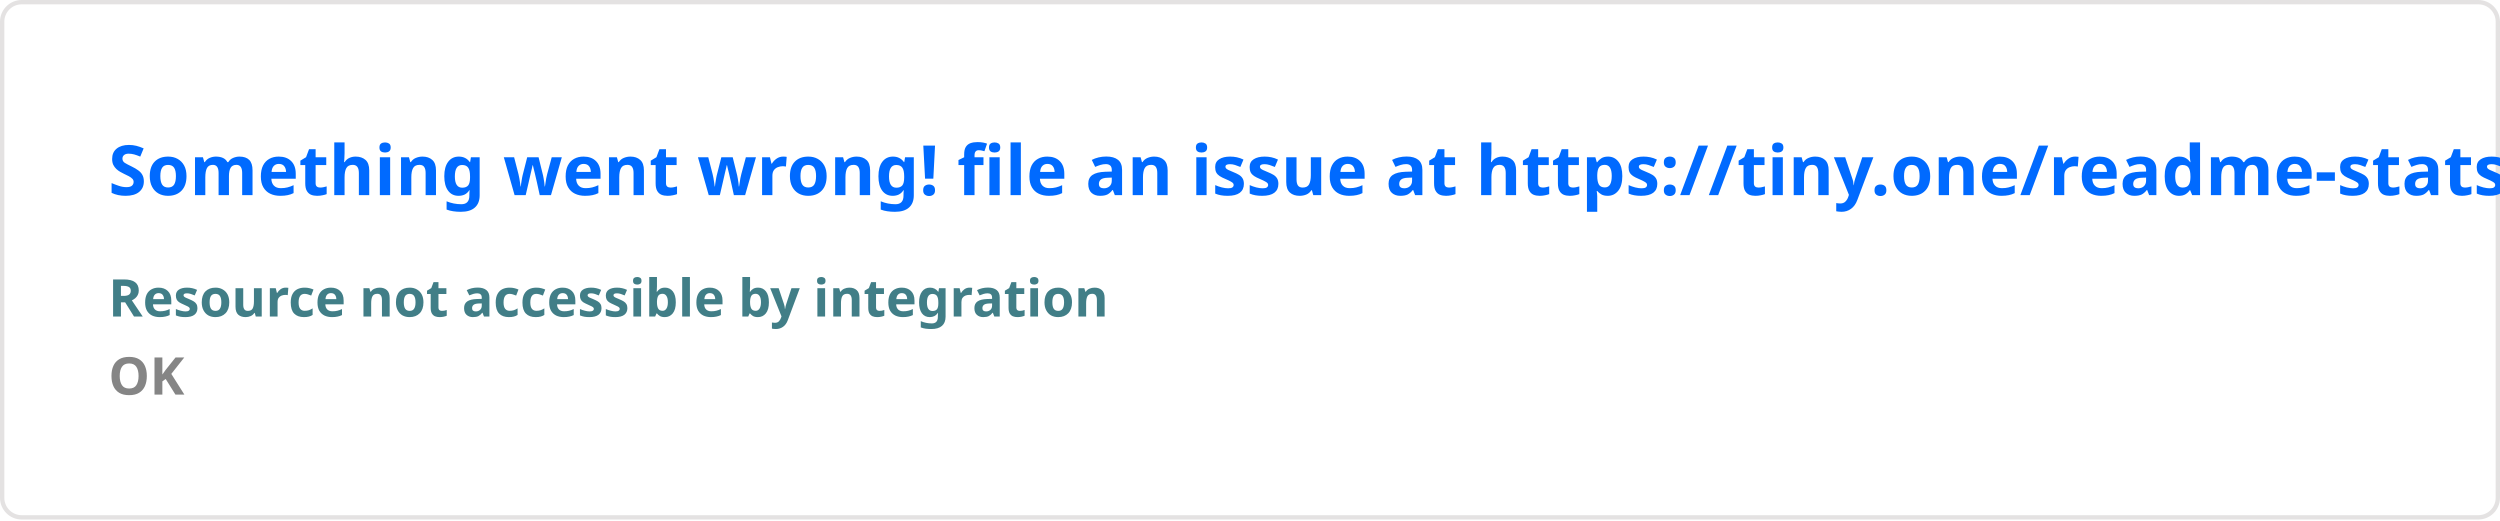
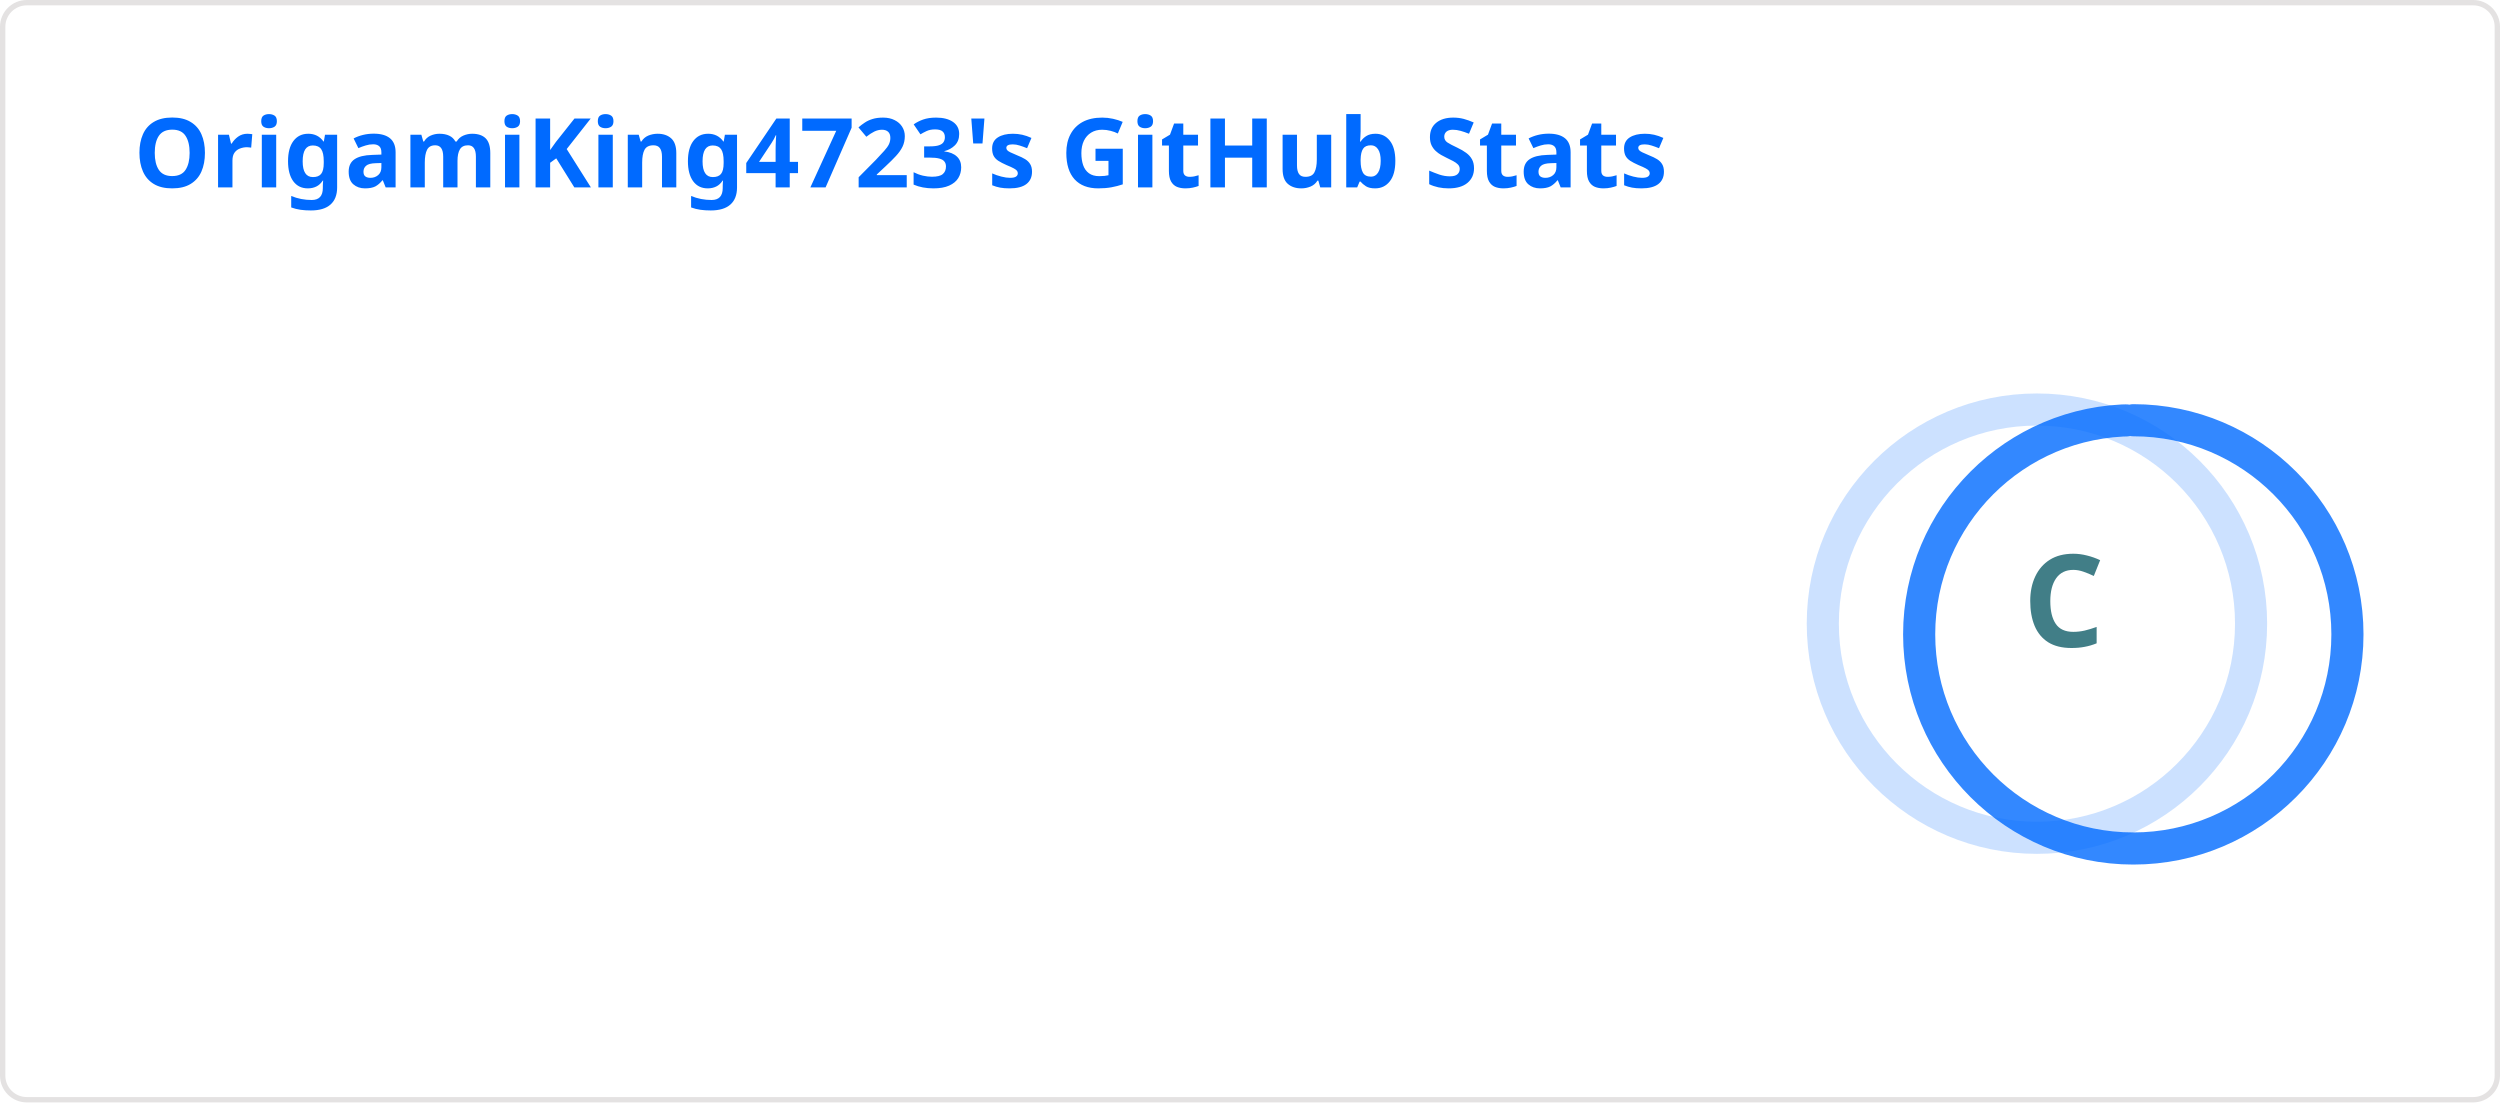
- <svg xmlns="http://www.w3.org/2000/svg" width="576.5" height="120" viewBox="0 0 576.5 120" fill="#ffffff00">
+ <svg xmlns="http://www.w3.org/2000/svg" width="467" height="207" viewBox="0 0 467 207" fill="none" role="img" aria-labelledby="descId">
  <style>
-     .text { font: 600 16px 'Segoe UI', Ubuntu, Sans-Serif; fill: #006AFF }
-     .small { font: 600 12px 'Segoe UI', Ubuntu, Sans-Serif; fill: #417E87 }
-     .gray { fill: #858585 }
-     </style>
-   <rect x="0.5" y="0.5" width="575.5" height="99%" rx="4.5" fill="#ffffff00" stroke="#e4e2e2" />
-   <text x="25" y="45" class="text">Something went wrong! file an issue at https://tiny.one/readme-stats</text>
-   <text data-testid="message" x="25" y="55" class="text small">
-     <tspan x="25" dy="18">Resource not accessible by integration</tspan>
-     <tspan x="25" dy="18" class="gray">OK</tspan>
-   </text>
+           .header {
+             font: 600 18px 'Segoe UI', Ubuntu, Sans-Serif;
+             fill: #006AFF;
+             animation: fadeInAnimation 0.8s ease-in-out forwards;
+           }
+           @supports(-moz-appearance: auto) {
+             /* Selector detects Firefox */
+             .header { font-size: 15.5px; }
+           }
+           
+     .stat {
+       font: 600 14px 'Segoe UI', Ubuntu, "Helvetica Neue", Sans-Serif; fill: #417E87;
+     }
+     @supports(-moz-appearance: auto) {
+       /* Selector detects Firefox */
+       .stat { font-size:12px; }
+     }
+     .stagger {
+       opacity: 0;
+       animation: fadeInAnimation 0.3s ease-in-out forwards;
+     }
+     .rank-text {
+       font: 800 24px 'Segoe UI', Ubuntu, Sans-Serif; fill: #417E87;
+       animation: scaleInAnimation 0.3s ease-in-out forwards;
+     }
+     .rank-percentile-header {
+       font-size: 14px;
+     }
+     .rank-percentile-text {
+       font-size: 16px;
+     }
+     
+     .not_bold { font-weight: 400 }
+     .bold { font-weight: 700 }
+     .icon {
+       fill: #0579C3;
+       display: block;
+     }
+ 
+     .rank-circle-rim {
+       stroke: #006AFF;
+       fill: none;
+       stroke-width: 6;
+       opacity: 0.2;
+     }
+     .rank-circle {
+       stroke: #006AFF;
+       stroke-dasharray: 250;
+       fill: none;
+       stroke-width: 6;
+       stroke-linecap: round;
+       opacity: 0.8;
+       transform-origin: -10px 8px;
+       transform: rotate(-90deg);
+       animation: rankAnimation 1s forwards ease-in-out;
+     }
+     
+     @keyframes rankAnimation {
+       from {
+         stroke-dashoffset: 251.327;
+       }
+       to {
+         stroke-dashoffset: 237.505;
+       }
+     }
+   
+   
+           
+ 
+           
+       /* Animations */
+       @keyframes scaleInAnimation {
+         from {
+           transform: translate(-5px, 5px) scale(0);
+         }
+         to {
+           transform: translate(-5px, 5px) scale(1);
+         }
+       }
+       @keyframes fadeInAnimation {
+         from {
+           opacity: 0;
+         }
+         to {
+           opacity: 1;
+         }
+       }
+     
+           
+         </style>
+   <defs>
+           
+           
+         </defs>
+   <rect data-testid="card-bg" class="card-bg" x="0.5" y="0.5" rx="4.5" height="99%" stroke="#e4e2e2" width="466" fill="#ffffff00" stroke-opacity="1" />
+   <g data-testid="card-title" transform="translate(25, 35)">
+     <g transform="translate(0, 0)">
+       <text x="0" y="0" class="header" data-testid="header">OrigamiKing4723's GitHub Stats</text>
+     </g>
+   </g>
+   <g data-testid="main-card-body" transform="translate(0, 55)">
+     <g data-testid="rank-circle" transform="translate(390.5, 53.5)">
+       <circle class="rank-circle-rim" cx="-10" cy="8" r="40" />
+       <circle class="rank-circle" cx="-10" cy="8" r="40" />
+       <g class="rank-text">
+         <text x="-5" y="3" alignment-baseline="central" dominant-baseline="central" text-anchor="middle" data-testid="level-rank-icon">
+           C
+         </text>
+       </g>
+     </g>
+     <svg x="0" y="0">
+       <g transform="translate(0, 0)">
+         <g class="stagger" style="animation-delay: 450ms" transform="translate(25, 0)">
+           <svg data-testid="icon" class="icon" viewBox="0 0 16 16" version="1.1" width="16" height="16">
+             <path fill-rule="evenodd" d="M8 .25a.75.75 0 01.673.418l1.882 3.815 4.21.612a.75.75 0 01.416 1.279l-3.046 2.97.719 4.192a.75.75 0 01-1.088.791L8 12.347l-3.766 1.98a.75.75 0 01-1.088-.79l.72-4.194L.818 6.374a.75.75 0 01.416-1.28l4.21-.611L7.327.668A.75.75 0 018 .25zm0 2.445L6.615 5.5a.75.75 0 01-.564.41l-3.097.45 2.24 2.184a.75.75 0 01.216.664l-.528 3.084 2.769-1.456a.75.75 0 01.698 0l2.77 1.456-.53-3.084a.75.75 0 01.216-.664l2.24-2.183-3.096-.45a.75.75 0 01-.564-.41L8 2.694v.001z" />
+           </svg>
+           <text class="stat  bold" x="25" y="12.5">Total Stars Earned:</text>
+           <text class="stat  bold" x="224.01" y="12.5" data-testid="stars">0</text>
+         </g>
+       </g>
+       <g transform="translate(0, 27)">
+         <g class="stagger" style="animation-delay: 600ms" transform="translate(25, 0)">
+           <svg data-testid="icon" class="icon" viewBox="0 0 16 16" version="1.1" width="16" height="16">
+             <path fill-rule="evenodd" d="M1.643 3.143L.427 1.927A.25.25 0 000 2.104V5.75c0 .138.112.25.25.25h3.646a.25.25 0 00.177-.427L2.715 4.215a6.5 6.5 0 11-1.18 4.458.75.75 0 10-1.493.154 8.001 8.001 0 101.6-5.684zM7.75 4a.75.75 0 01.75.75v2.992l2.028.812a.75.75 0 01-.557 1.392l-2.5-1A.75.75 0 017 8.25v-3.5A.75.75 0 017.75 4z" />
+           </svg>
+           <text class="stat  bold" x="25" y="12.5">Total Commits (last year):</text>
+           <text class="stat  bold" x="224.01" y="12.5" data-testid="commits">3</text>
+         </g>
+       </g>
+       <g transform="translate(0, 54)">
+         <g class="stagger" style="animation-delay: 750ms" transform="translate(25, 0)">
+           <svg data-testid="icon" class="icon" viewBox="0 0 16 16" version="1.1" width="16" height="16">
+             <path fill-rule="evenodd" d="M7.177 3.073L9.573.677A.25.25 0 0110 .854v4.792a.25.25 0 01-.427.177L7.177 3.427a.25.25 0 010-.354zM3.75 2.5a.75.75 0 100 1.5.75.75 0 000-1.5zm-2.25.75a2.25 2.25 0 113 2.122v5.256a2.251 2.251 0 11-1.5 0V5.372A2.25 2.25 0 011.5 3.25zM11 2.5h-1V4h1a1 1 0 011 1v5.628a2.251 2.251 0 101.5 0V5A2.5 2.5 0 0011 2.5zm1 10.25a.75.75 0 111.5 0 .75.75 0 01-1.5 0zM3.75 12a.75.75 0 100 1.5.75.75 0 000-1.5z" />
+           </svg>
+           <text class="stat  bold" x="25" y="12.5">Total PRs:</text>
+           <text class="stat  bold" x="224.01" y="12.5" data-testid="prs">0</text>
+         </g>
+       </g>
+       <g transform="translate(0, 81)">
+         <g class="stagger" style="animation-delay: 900ms" transform="translate(25, 0)">
+           <svg data-testid="icon" class="icon" viewBox="0 0 16 16" version="1.1" width="16" height="16">
+             <path fill-rule="evenodd" d="M8 1.5a6.5 6.5 0 100 13 6.5 6.5 0 000-13zM0 8a8 8 0 1116 0A8 8 0 010 8zm9 3a1 1 0 11-2 0 1 1 0 012 0zm-.25-6.25a.75.75 0 00-1.5 0v3.5a.75.75 0 001.5 0v-3.5z" />
+           </svg>
+           <text class="stat  bold" x="25" y="12.5">Total Issues:</text>
+           <text class="stat  bold" x="224.01" y="12.5" data-testid="issues">29</text>
+         </g>
+       </g>
+       <g transform="translate(0, 108)">
+         <g class="stagger" style="animation-delay: 1050ms" transform="translate(25, 0)">
+           <svg data-testid="icon" class="icon" viewBox="0 0 16 16" version="1.1" width="16" height="16">
+             <path fill-rule="evenodd" d="M2 2.5A2.5 2.5 0 014.5 0h8.75a.75.75 0 01.75.75v12.5a.75.75 0 01-.75.75h-2.5a.75.75 0 110-1.5h1.75v-2h-8a1 1 0 00-.714 1.7.75.75 0 01-1.072 1.05A2.495 2.495 0 012 11.5v-9zm10.5-1V9h-8c-.356 0-.694.074-1 .208V2.5a1 1 0 011-1h8zM5 12.25v3.25a.25.25 0 00.4.2l1.45-1.087a.25.25 0 01.3 0L8.6 15.7a.25.25 0 00.4-.2v-3.25a.25.25 0 00-.25-.25h-3.5a.25.25 0 00-.25.25z" />
+           </svg>
+           <text class="stat  bold" x="25" y="12.5">Contributed to (last year):</text>
+           <text class="stat  bold" x="224.01" y="12.5" data-testid="contribs">2</text>
+         </g>
+       </g>
+     </svg>
+   </g>
</svg>
